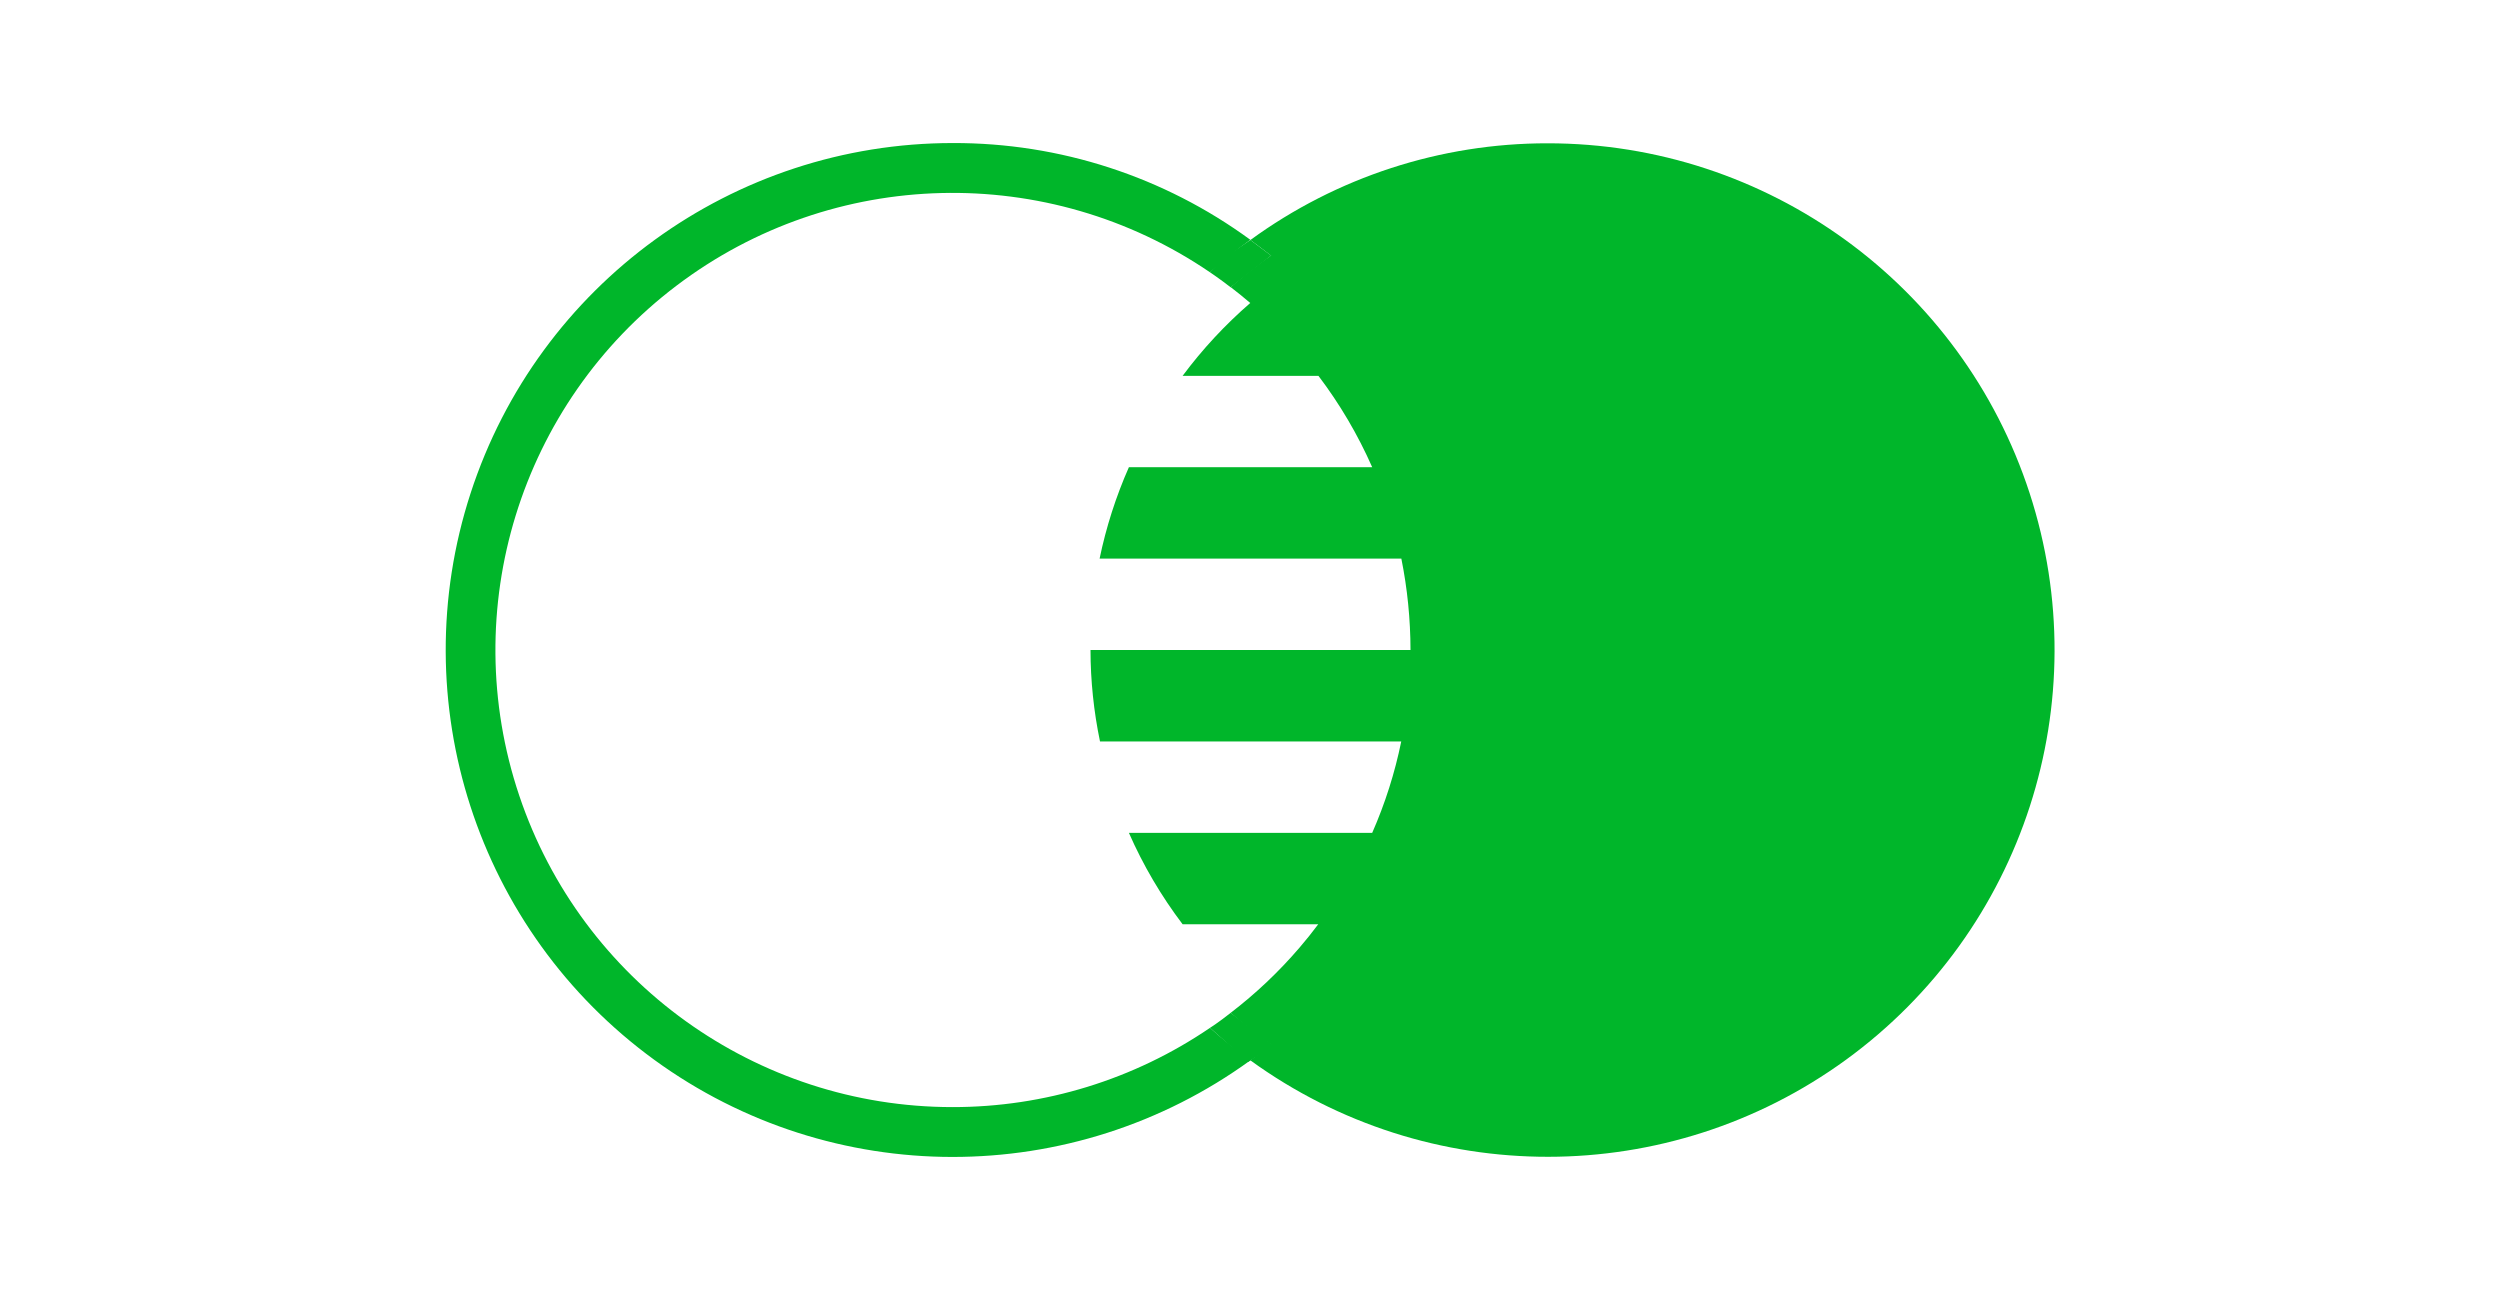
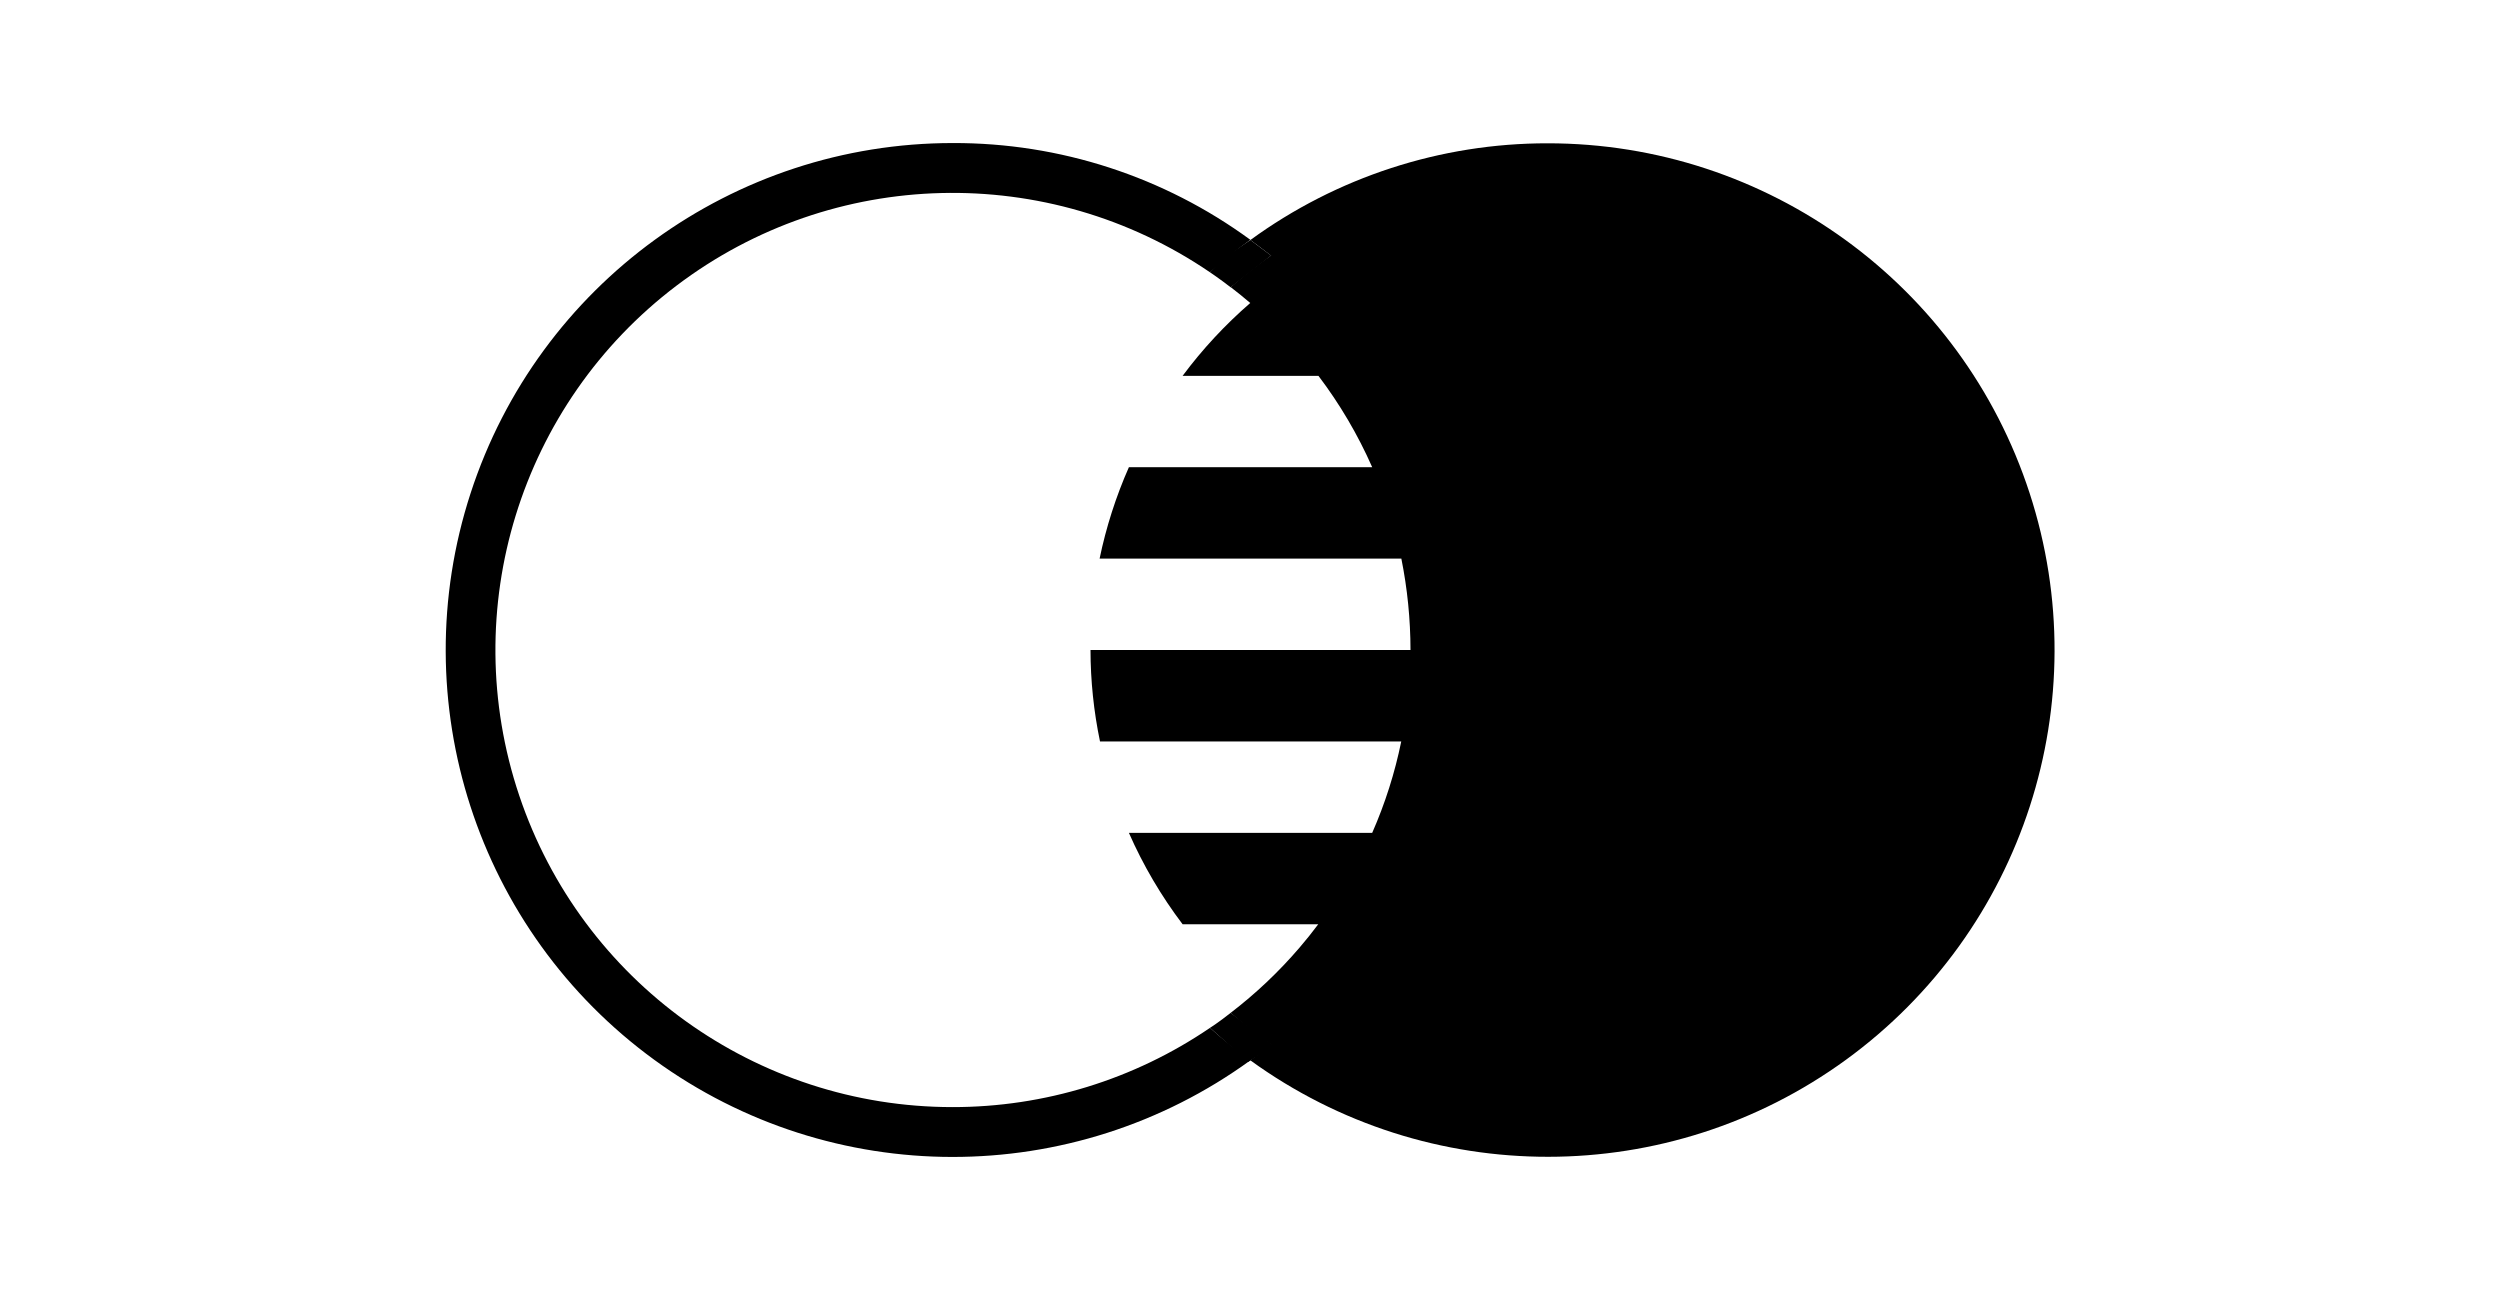
<svg xmlns="http://www.w3.org/2000/svg" id="Layer_1" data-name="Layer 1" viewBox="0 0 500 260">
  <defs>
-     <style>.cls-1{fill:#00b62a;}</style>
+     <style>.cls-1{fill:#000;}</style>
  </defs>
  <g id="Path_69" data-name="Path 69">
    <path class="cls-1" d="M405.88,130a96.33,96.33,0,0,1-159.75,72.57,91,91,0,0,0,13.78-13.05c1.3-1.52,2.55-3.07,3.74-4.67H236.52a90.66,90.66,0,0,1-10.74-18.28h48.66a90.22,90.22,0,0,0,5.81-18.28H220A90.5,90.5,0,0,1,218.1,130h64a93.59,93.59,0,0,0-1.83-18.28H219.92a91,91,0,0,1,5.86-18.28h48.66a91.1,91.1,0,0,0-10.75-18.27H236.52a91.59,91.59,0,0,1,13.53-14.57q-1.92-1.65-3.91-3.17A96.33,96.33,0,0,1,405.88,130Z" />
    <path class="cls-1" d="M309.51,28.66h0A100.75,100.75,0,0,0,250.08,48q1.08.78,2.13,1.59l6.15,4.72A91.4,91.4,0,0,1,400.89,130h0a91.4,91.4,0,0,1-142.55,75.75l-6.14,4.71-2.14,1.6A101.35,101.35,0,1,0,309.51,28.66Z" />
  </g>
  <path class="cls-1" d="M190.49,221.42A91.42,91.42,0,1,1,242,54.46a98.85,98.85,0,0,1,8.07-6.5,100.23,100.23,0,0,0-59.51-19.35h0a101.39,101.39,0,1,0,59.5,183.47,98.82,98.82,0,0,1-8.06-6.51A91.35,91.35,0,0,1,190.49,221.42Z" />
  <path class="cls-1" d="M242,54.46s2,1.34,4.13,3l8.09-6.35L250.08,48l-5.39,3.66Z" />
  <path class="cls-1" d="M242,205.57s1.76-1.11,4.13-3l8.61,6.55-5.11,3.26Z" />
</svg>
